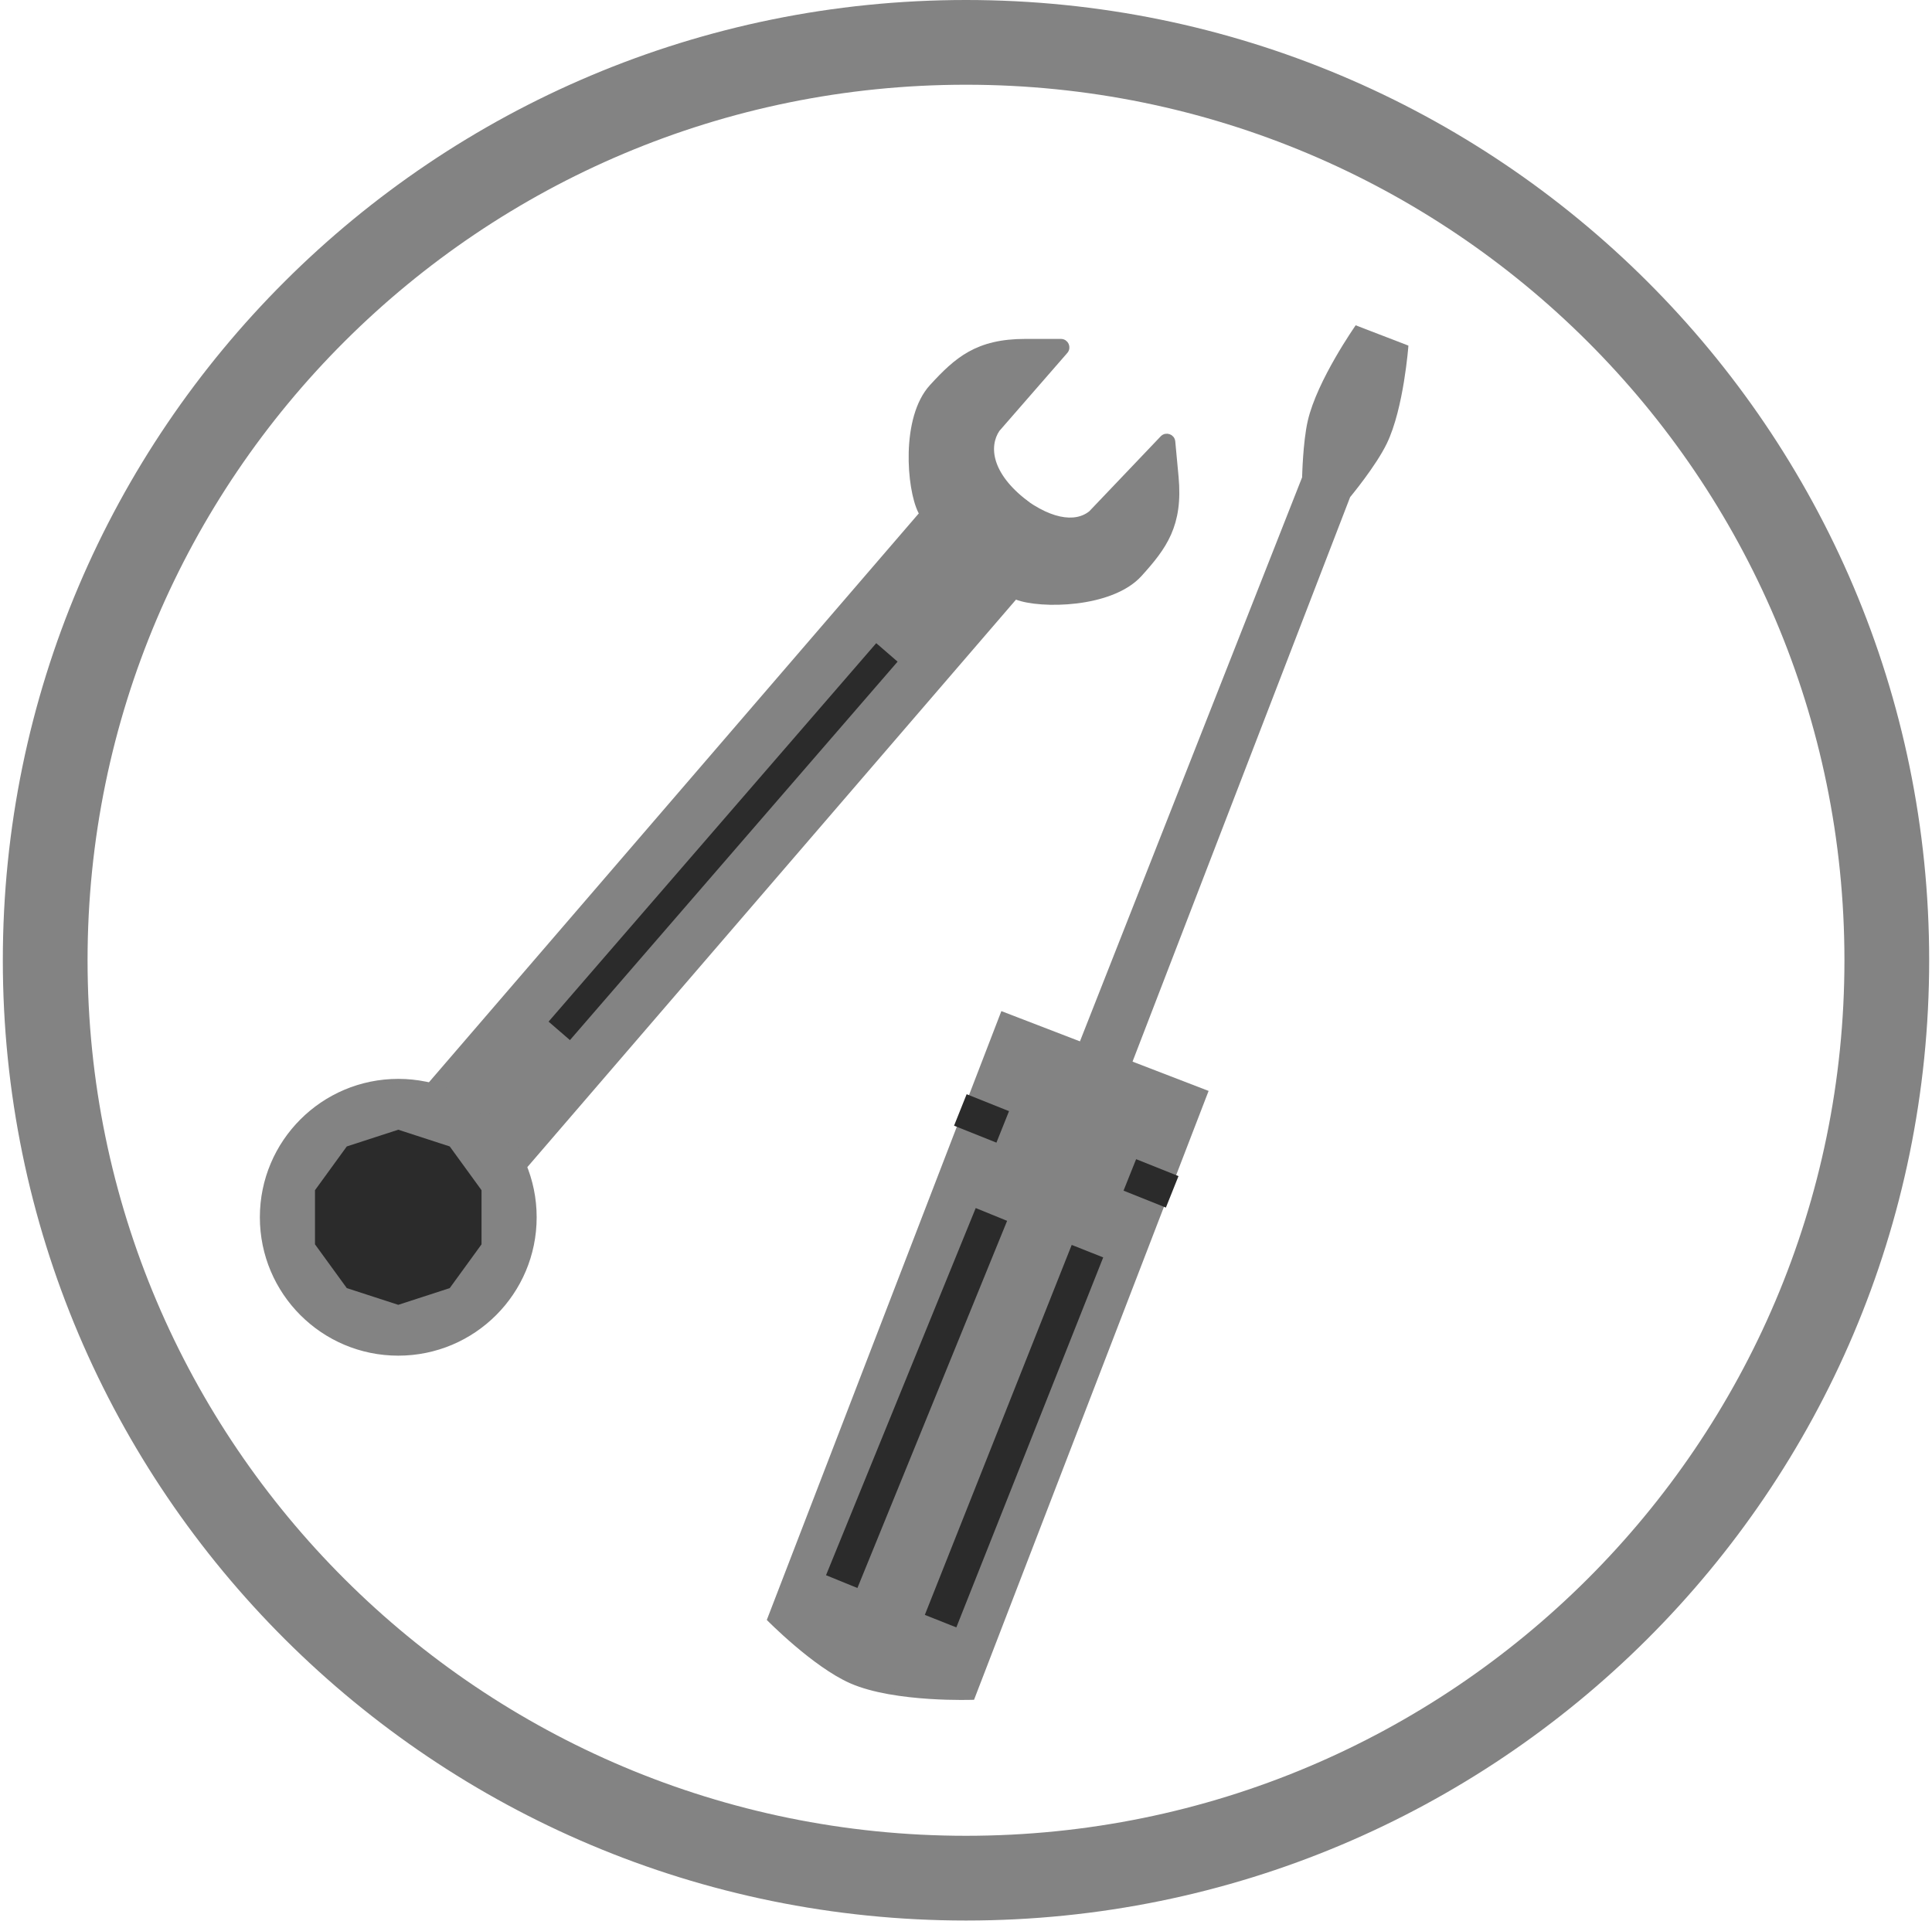
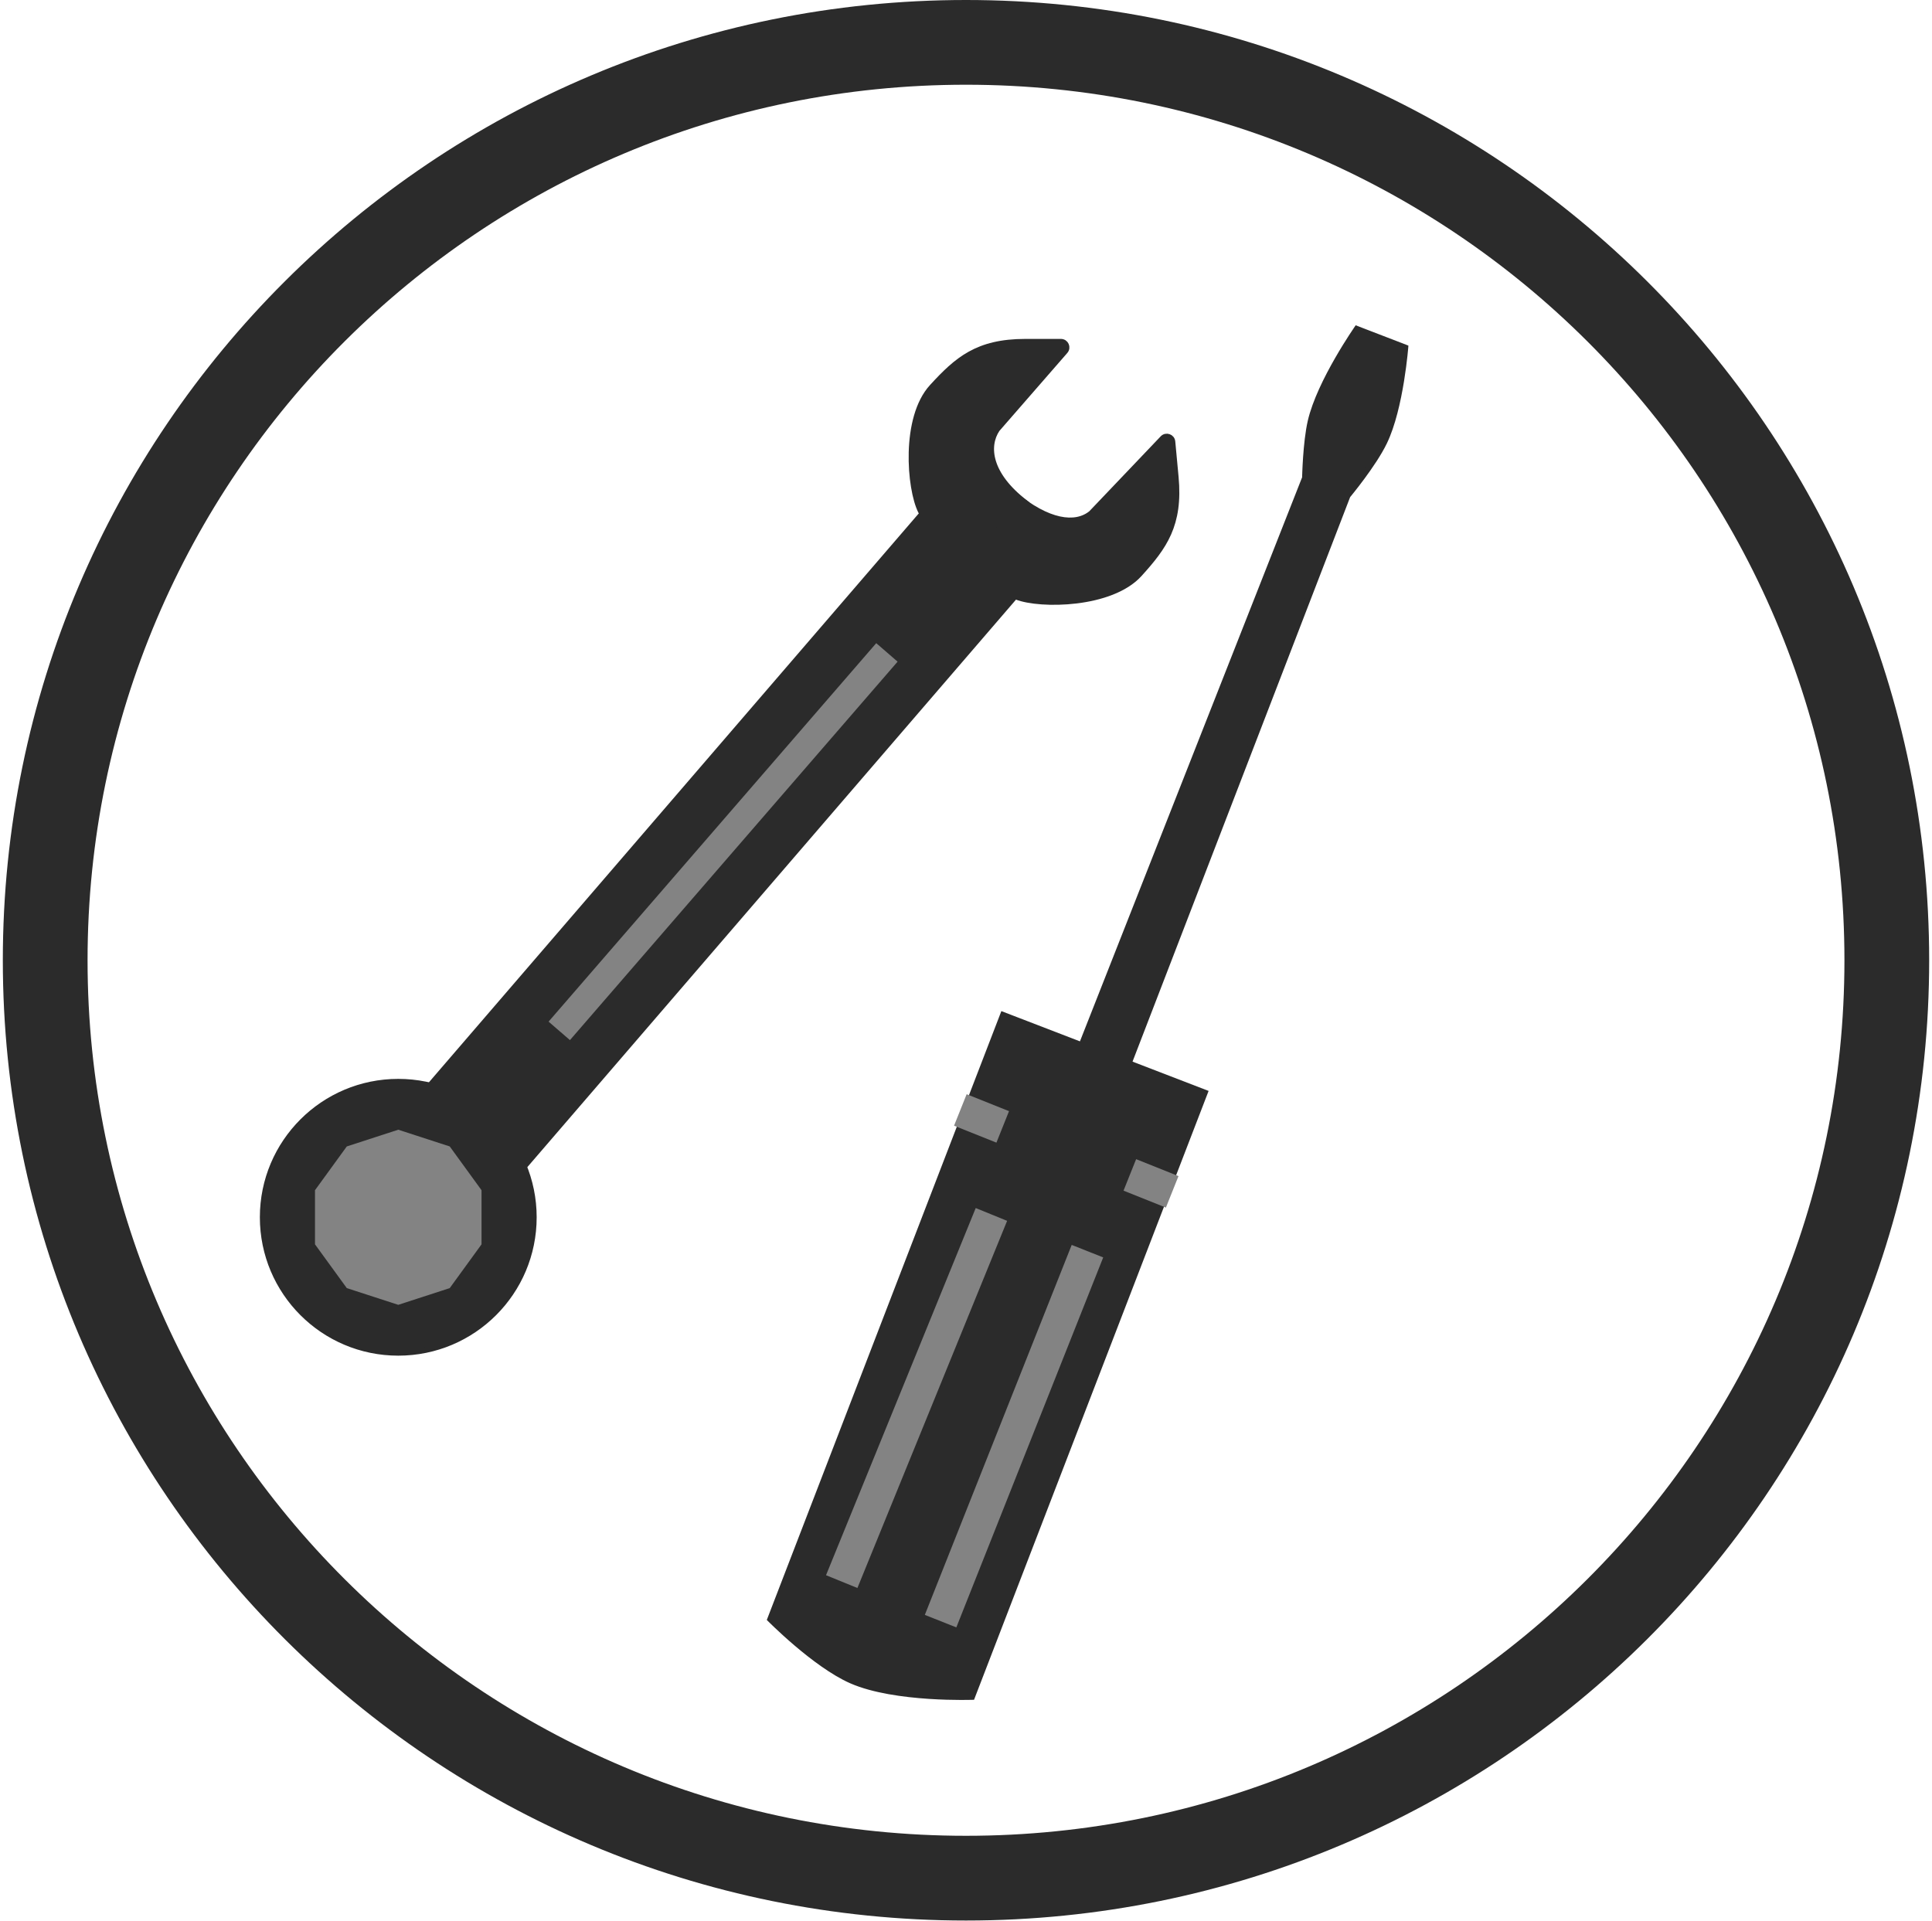
<svg xmlns="http://www.w3.org/2000/svg" width="342" height="340" viewBox="0 0 342 340" fill="none">
-   <path d="M176.5 76L188.557 62.157C189.121 61.51 188.661 60.5 187.803 60.5H181.5C173 60.5 169.4 63.7 165 68.5C159.958 74 161 86.5 163 90.5C164.6 93.7 170.667 96.167 173.5 97L181.5 89C175 84 174.5 79 176.5 76Z" fill="#838383" stroke="#838383" />
-   <path d="M193.164 90.882L205.827 77.591C206.418 76.97 207.466 77.333 207.546 78.188L208.132 84.463C208.922 92.927 206.07 96.808 201.7 101.635C196.692 107.167 184.15 107.291 179.981 105.671C176.646 104.376 173.626 98.564 172.533 95.821L179.5 87.5C185.5 92.5 190.363 93.152 193.164 90.882Z" fill="#838383" stroke="#838383" />
-   <path d="M80 204.5L176 93" stroke="#838383" stroke-width="23" />
-   <circle cx="70.5" cy="215.5" r="24" fill="#838383" stroke="#838383" />
-   <path d="M177.547 179.646L213.299 193.419L172.077 300.43C171.997 300.432 171.903 300.434 171.796 300.436C171.4 300.445 170.826 300.453 170.111 300.452C168.681 300.45 166.693 300.411 164.46 300.264C159.976 299.97 154.57 299.243 150.701 297.542C147.459 296.116 143.815 293.354 140.959 290.92C139.536 289.708 138.319 288.586 137.458 287.767C137.028 287.358 136.686 287.025 136.453 286.794C136.405 286.746 136.361 286.703 136.322 286.664L177.547 179.646Z" fill="#838383" stroke="#838383" />
-   <path d="M190.65 187.041L230.965 84.683L230.998 84.6L231 84.51L230.5 84.5L231 84.51L231 84.51L231 84.509L231 84.506L231 84.493L231.001 84.442C231.002 84.396 231.004 84.329 231.007 84.242C231.012 84.067 231.02 83.812 231.032 83.495C231.057 82.86 231.099 81.974 231.169 80.969C231.309 78.952 231.557 76.484 231.987 74.612C232.796 71.088 234.885 66.914 236.795 63.594C237.747 61.94 238.647 60.509 239.309 59.492C239.64 58.983 239.912 58.579 240.1 58.301C240.125 58.264 240.149 58.23 240.171 58.197L248.786 61.516C248.783 61.551 248.78 61.589 248.776 61.629C248.749 61.941 248.706 62.395 248.645 62.959C248.523 64.089 248.329 65.659 248.042 67.423C247.466 70.965 246.521 75.234 245.049 78.283C244.094 80.263 242.492 82.607 241.115 84.471C240.429 85.4 239.803 86.203 239.349 86.774C239.122 87.059 238.939 87.286 238.812 87.442C238.748 87.519 238.699 87.579 238.666 87.62L238.628 87.665L238.619 87.676L238.617 87.679L238.616 87.68L238.616 87.68L239 88L238.616 87.68L238.563 87.743L238.533 87.82L199.045 190.275L190.65 187.041Z" fill="#838383" stroke="#838383" />
-   <path d="M334 170C334 259.726 261.043 332.5 171 332.5C80.957 332.5 8 259.726 8 170C8 80.275 80.957 7.5 171 7.5C261.043 7.5 334 80.275 334 170Z" stroke="#838383" stroke-width="15" />
-   <path d="M166.5 287L192.5 221.5" stroke="#2B2B2B" stroke-width="6" />
-   <path d="M149 280L175.5 215" stroke="#2B2B2B" stroke-width="6" />
-   <path d="M170 196.5L177.5 199.5" stroke="#2B2B2B" stroke-width="6" />
-   <path d="M200 208L207.5 211" stroke="#2B2B2B" stroke-width="6" />
-   <path d="M99 182.5L157 115.5" stroke="#2B2B2B" stroke-width="5" />
-   <path d="M70.5 200L79.611 202.96L85.241 210.71V220.29L79.611 228.04L70.5 231L61.389 228.04L55.759 220.29V210.71L61.389 202.96L70.5 200Z" fill="#2B2B2B" />
+   <path d="M176.5 76L188.557 62.157C189.121 61.51 188.661 60.5 187.803 60.5H181.5C173 60.5 169.4 63.7 165 68.5C159.958 74 161 86.5 163 90.5C164.6 93.7 170.667 96.167 173.5 97L181.5 89C175 84 174.5 79 176.5 76Z" fill="#2B2B2B" stroke="#2B2B2B" />
+   <path d="M193.164 90.882L205.827 77.591C206.418 76.97 207.466 77.333 207.546 78.188L208.132 84.463C208.922 92.927 206.07 96.808 201.7 101.635C196.692 107.167 184.15 107.291 179.981 105.671C176.646 104.376 173.626 98.564 172.533 95.821L179.5 87.5C185.5 92.5 190.363 93.152 193.164 90.882Z" fill="#2B2B2B" stroke="#2B2B2B" />
+   <path d="M80 204.5L176 93" stroke="#2B2B2B" stroke-width="23" />
+   <circle cx="70.5" cy="215.5" r="24" fill="#2B2B2B" stroke="#2B2B2B" />
+   <path d="M177.547 179.646L213.299 193.419L172.077 300.43C171.997 300.432 171.903 300.434 171.796 300.436C171.4 300.445 170.826 300.453 170.111 300.452C168.681 300.45 166.693 300.411 164.46 300.264C159.976 299.97 154.57 299.243 150.701 297.542C147.459 296.116 143.815 293.354 140.959 290.92C139.536 289.708 138.319 288.586 137.458 287.767C137.028 287.358 136.686 287.025 136.453 286.794C136.405 286.746 136.361 286.703 136.322 286.664L177.547 179.646Z" fill="#2B2B2B" stroke="#2B2B2B" />
+   <path d="M190.65 187.041L230.965 84.683L230.998 84.6L231 84.51L230.5 84.5L231 84.51L231 84.51L231 84.509L231 84.506L231 84.493L231.001 84.442C231.002 84.396 231.004 84.329 231.007 84.242C231.012 84.067 231.02 83.812 231.032 83.495C231.057 82.86 231.099 81.974 231.169 80.969C231.309 78.952 231.557 76.484 231.987 74.612C232.796 71.088 234.885 66.914 236.795 63.594C237.747 61.94 238.647 60.509 239.309 59.492C239.64 58.983 239.912 58.579 240.1 58.301C240.125 58.264 240.149 58.23 240.171 58.197L248.786 61.516C248.783 61.551 248.78 61.589 248.776 61.629C248.749 61.941 248.706 62.395 248.645 62.959C248.523 64.089 248.329 65.659 248.042 67.423C247.466 70.965 246.521 75.234 245.049 78.283C244.094 80.263 242.492 82.607 241.115 84.471C240.429 85.4 239.803 86.203 239.349 86.774C239.122 87.059 238.939 87.286 238.812 87.442C238.748 87.519 238.699 87.579 238.666 87.62L238.628 87.665L238.619 87.676L238.617 87.679L238.616 87.68L238.616 87.68L239 88L238.616 87.68L238.563 87.743L238.533 87.82L199.045 190.275L190.65 187.041Z" fill="#2B2B2B" stroke="#2B2B2B" />
+   <path d="M334 170C334 259.726 261.043 332.5 171 332.5C80.957 332.5 8 259.726 8 170C8 80.275 80.957 7.5 171 7.5C261.043 7.5 334 80.275 334 170Z" stroke="#2B2B2B" stroke-width="15" />
+   <path d="M166.5 287L192.5 221.5" stroke="#838383" stroke-width="6" />
+   <path d="M149 280L175.5 215" stroke="#838383" stroke-width="6" />
+   <path d="M170 196.5L177.5 199.5" stroke="#838383" stroke-width="6" />
+   <path d="M200 208L207.5 211" stroke="#838383" stroke-width="6" />
+   <path d="M99 182.5L157 115.5" stroke="#838383" stroke-width="5" />
+   <path d="M70.5 200L79.611 202.96L85.241 210.71V220.29L79.611 228.04L70.5 231L61.389 228.04L55.759 220.29V210.71L61.389 202.96L70.5 200Z" fill="#838383" />
</svg>
